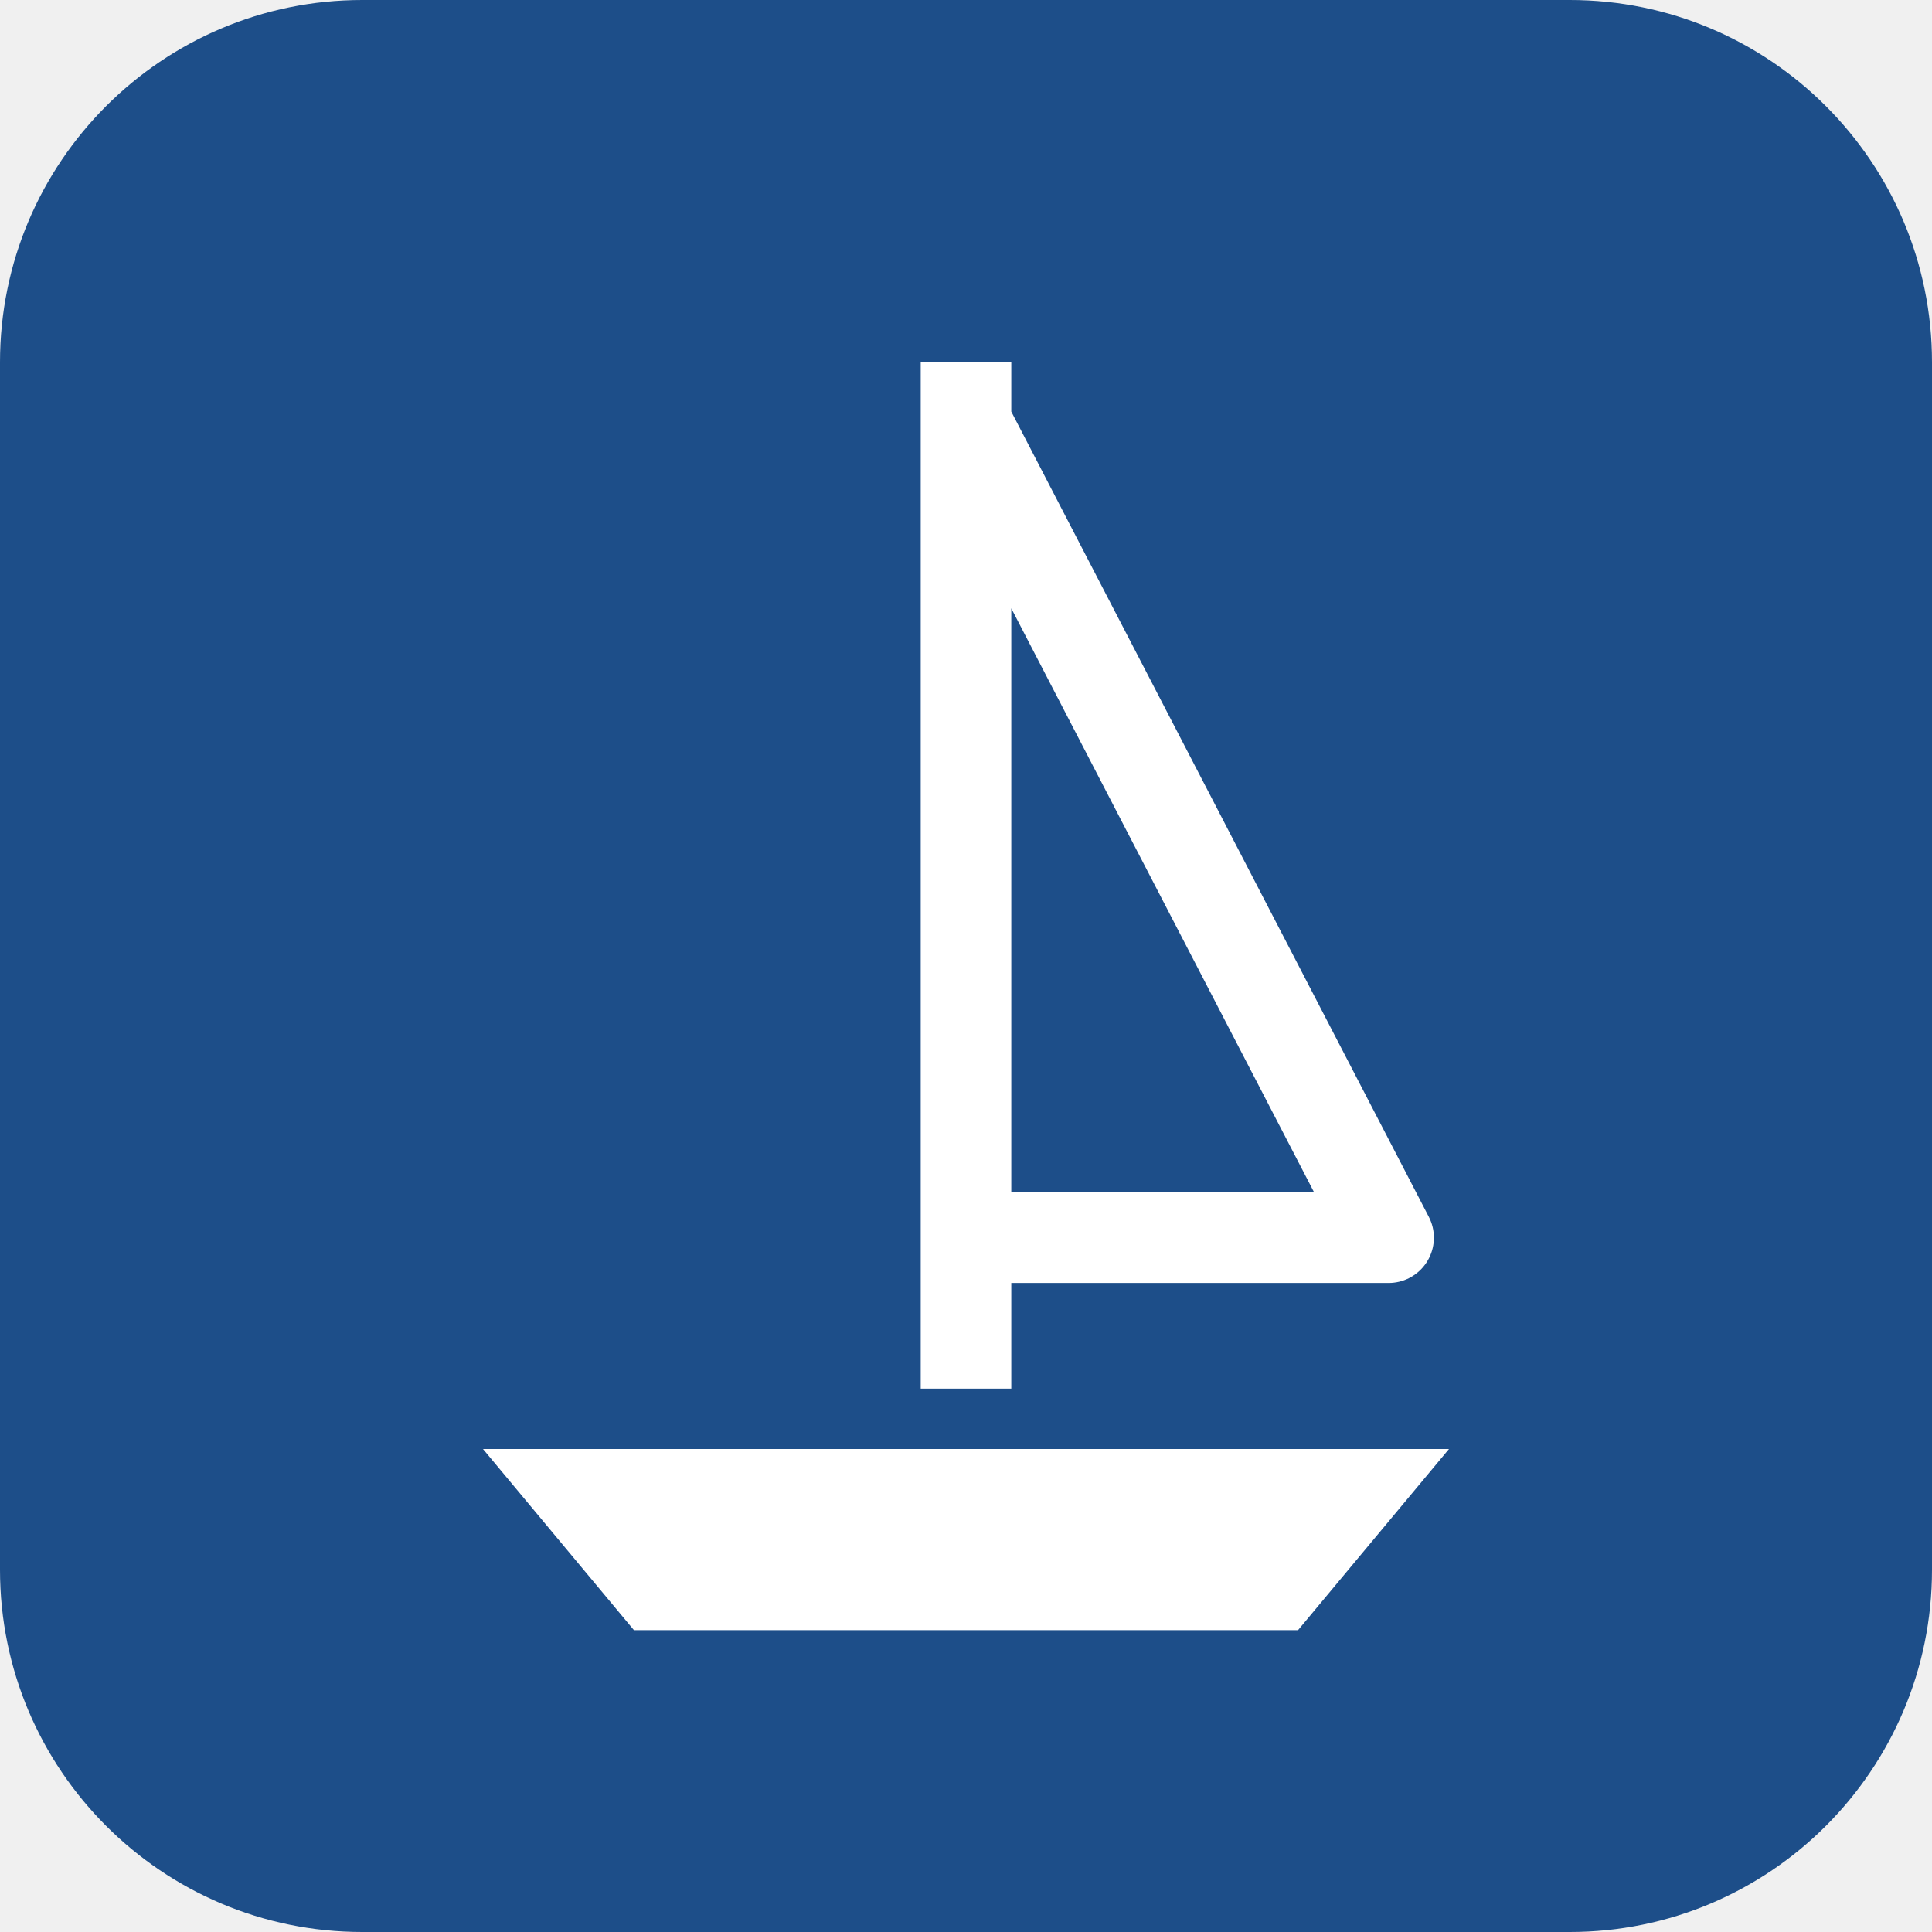
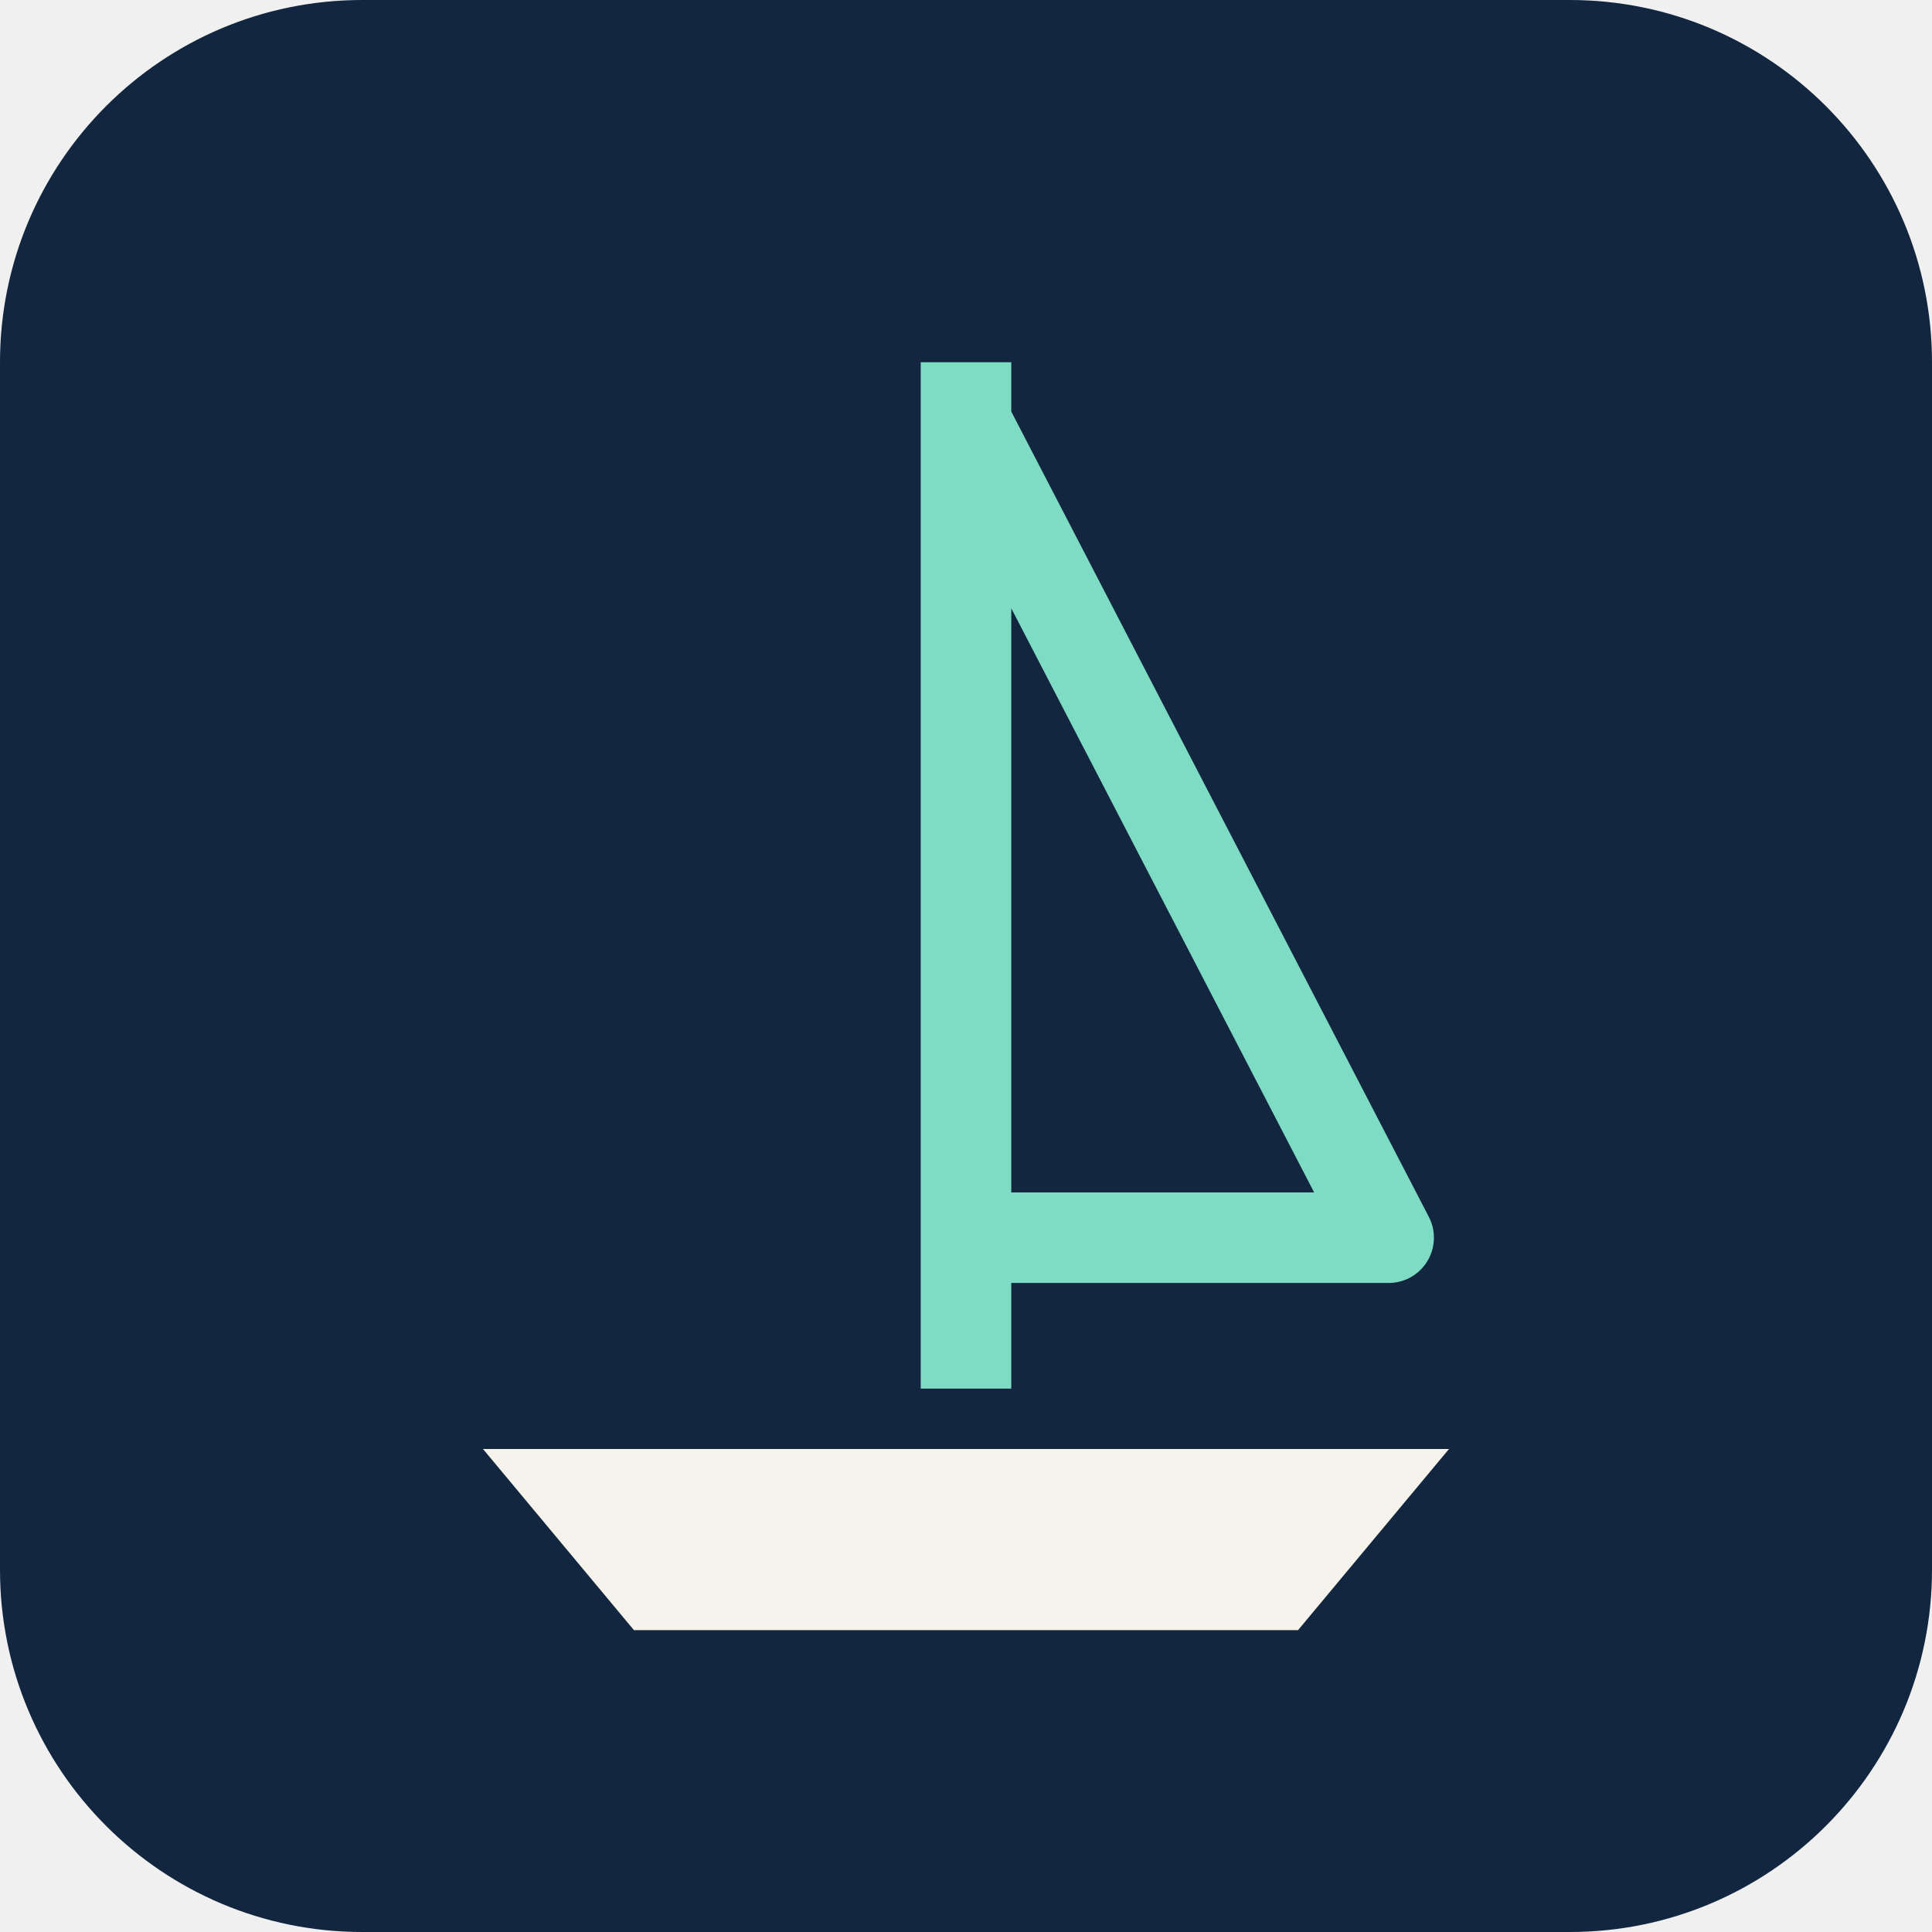
<svg xmlns="http://www.w3.org/2000/svg" viewBox="0 0 512 512">
-   <rect width="512" height="512" rx="96" fill="#1d4e89" />
-   <path d="M256 96v272M256 112l112 216H256z" fill="none" stroke="#fff" stroke-width="24" stroke-linejoin="round" />
-   <path d="M128 384h256l-40 48H168z" fill="#fff" />
+   <rect width="512" height="512" rx="96" fill="#12263f" />
+   <path d="M256 96v272M256 112l112 216H256z" fill="none" stroke="#7fdcc4" stroke-width="24" stroke-linejoin="round" />
+   <path d="M128 384h256l-40 48H168z" fill="#f6f3ec" />
</svg>
